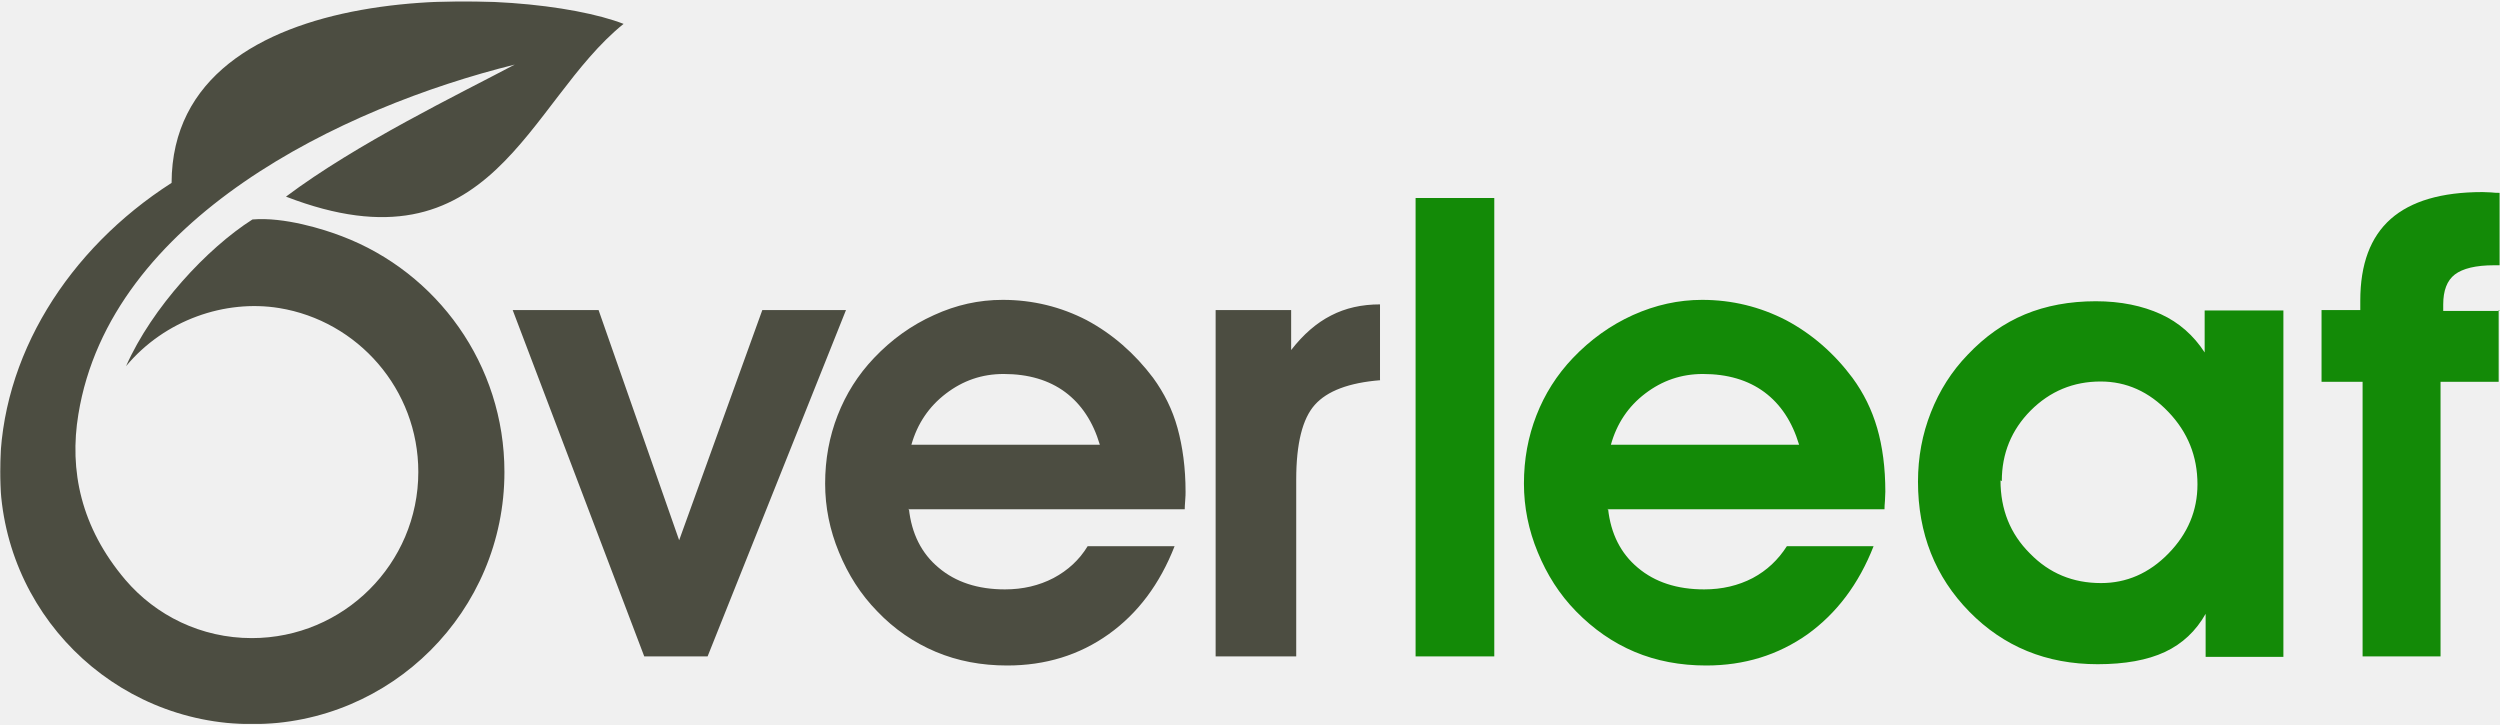
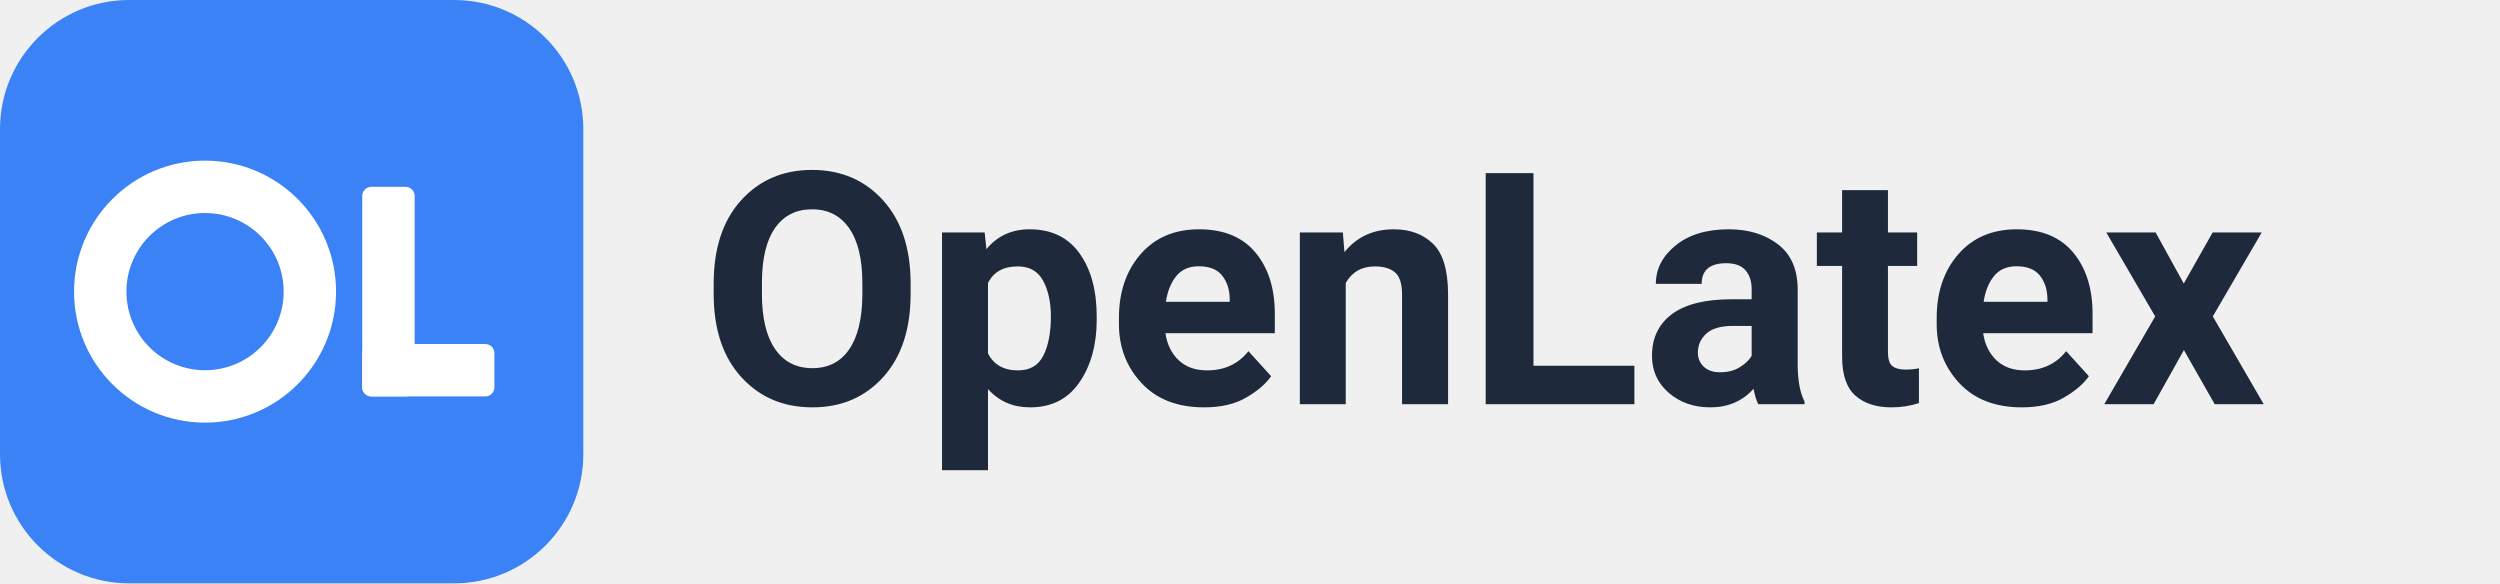
- <svg xmlns="http://www.w3.org/2000/svg" xmlns:xlink="http://www.w3.org/1999/xlink" width="542" height="157" viewBox="0 0 542 157">
-   <defs>
-     <path id="a" d="M299.24 156.94H.06V.28h299.18z" />
-   </defs>
-   <g fill="none" fill-rule="evenodd">
-     <mask id="b" fill="#fff">
-       <use xlink:href="#a" />
-     </mask>
-     <path d="M197.05 110.3c.58 5.4 2.74 9.7 6.45 12.78 3.7 3.13 8.5 4.7 14.37 4.7 3.9 0 7.4-.83 10.53-2.46 3.12-1.66 5.6-3.94 7.4-6.9h18.85c-3.2 8.18-7.94 14.54-14.3 19.08-6.34 4.52-13.67 6.78-22 6.78-5.6 0-10.75-.98-15.46-2.96-4.7-1.98-9-4.9-12.7-8.78-3.6-3.68-6.3-7.94-8.3-12.8-2-4.83-3-9.8-3-14.9 0-5.24.9-10.15 2.7-14.77 1.8-4.63 4.4-8.78 7.9-12.46 3.8-4 8.1-7.1 13-9.3 4.8-2.2 9.7-3.3 14.9-3.3 6.5 0 12.6 1.5 18.2 4.4 5.6 3 10.4 7.2 14.4 12.5 2.4 3.3 4.2 6.9 5.3 10.9s1.74 8.6 1.74 13.8c0 .4 0 1-.08 1.9-.07.9-.1 1.5-.1 1.9h-60zm41.4-13.87c-1.48-5-4-8.8-7.53-11.43-3.52-2.6-7.97-3.92-13.33-3.92-4.7 0-8.8 1.42-12.5 4.24-3.7 2.82-6.2 6.52-7.5 11.1h40.8zm60.8-14c-6.8.54-11.52 2.33-14.2 5.34-2.68 3-4.03 8.4-4.03 16.23v38.3h-17.47V67.22h16.37v8.67c2.64-3.4 5.52-5.9 8.67-7.5 3.1-1.6 6.6-2.4 10.6-2.4v16.3zM135.2 5.18c-21.16-8.25-97.87-11.3-98 34.47C14.82 53.98 0 77.35 0 102.33 0 132.53 24.48 157 54.68 157s54.68-24.48 54.68-54.67c0-23.34-14.63-43.28-35.2-51.1C70.2 49.7 61.6 47 54.73 47.58c-9.8 6.23-21.75 19.04-27.4 31.8 8.4-10.08 21.53-14.48 33.16-12.6 17.1 2.77 30.2 17.63 30.2 35.54 0 19.9-16.2 36.02-36.1 36.02-11 0-20.8-4.9-27.4-12.62-9.7-11.42-12.2-23.8-10.2-35.9C23.9 47.4 74.2 23.27 111.6 14 99.4 20.46 77.4 31.07 62 42.63c44.9 17.34 52.17-20.52 73.2-37.46zm18.2 137.12h-13.73l-28.52-75.08h18.62l17.47 49.9 18.03-49.9h18.14l-30 75.08z" fill="#4C4D41" mask="url(#b)" />
-     <path d="M348.63 110.3c.58 5.4 2.75 9.7 6.45 12.78 3.7 3.13 8.5 4.7 14.38 4.7 3.9 0 7.4-.83 10.53-2.46 3.1-1.66 5.5-3.94 7.4-6.9h18.8c-3.2 8.18-8 14.54-14.3 19.08-6.4 4.52-13.7 6.78-22 6.78-5.6 0-10.8-.98-15.5-2.96-4.7-1.98-8.9-4.9-12.7-8.78-3.6-3.68-6.3-7.94-8.3-12.8-2-4.83-3-9.8-3-14.9 0-5.24.9-10.15 2.7-14.77 1.8-4.63 4.42-8.78 7.92-12.46 3.82-4 8.15-7.1 13-9.3 4.9-2.2 9.9-3.3 15-3.3 6.5 0 12.57 1.5 18.2 4.4 5.64 3 10.44 7.2 14.4 12.5 2.42 3.3 4.2 6.9 5.36 10.9s1.77 8.6 1.77 13.8c0 .4-.04 1-.08 1.9-.08.9-.1 1.5-.1 1.9h-60.1zm41.42-13.87c-1.5-5-4-8.8-7.55-11.43-3.52-2.6-7.96-3.92-13.32-3.92-4.66 0-8.8 1.42-12.5 4.24-3.7 2.82-6.16 6.52-7.44 11.1h40.8zm88.13 45.87v-9.22c-2.1 3.72-5.04 6.5-8.83 8.27-3.8 1.77-8.67 2.65-14.58 2.65-11.1 0-20.37-3.8-27.8-11.37-7.43-7.57-11.15-16.98-11.15-28.2 0-5.3.93-10.3 2.8-15.03 1.86-4.73 4.5-8.9 7.98-12.5 3.73-3.95 7.88-6.86 12.42-8.75 4.54-1.88 9.67-2.84 15.35-2.84 5.45 0 10.15 1 14.1 2.8 3.93 1.8 7.1 4.6 9.5 8.3v-9.1h17.07v75.1h-16.86zm-44.47-38.16c0 6.32 2.1 11.6 6.4 15.87 4.2 4.3 9.3 6.4 15.4 6.4 5.5 0 10.4-2.1 14.6-6.4 4.2-4.3 6.3-9.3 6.3-15 0-6.1-2.1-11.3-6.3-15.7-4.2-4.4-9.1-6.6-14.7-6.6-5.9 0-10.97 2.1-15.17 6.3-4.16 4.2-6.25 9.3-6.25 15.3zm108-36.92v15.56h-12.6v59.52h-16.9V82.78h-8.9V67.22h8.4v-2.05c0-7.9 2.2-13.8 6.6-17.7 4.4-3.87 11-5.83 19.9-5.83.4 0 1 .03 1.8.07.8.1 1.4.1 1.9.1v15.7h-1.2c-3.94 0-6.8.7-8.5 2-1.7 1.3-2.52 3.5-2.52 6.5v1.4h12.28zM306.9 142.3h17.06V42.92H306.9v99.38z" fill="#138A07" />
+ <svg xmlns="http://www.w3.org/2000/svg" width="600" height="140" viewBox="0 0 600 140">
+   <rect width="140" height="140" rx="31" fill="#3b82f6" />
+   <g transform="translate(0,0) scale(0.2734)">
+     <g transform="translate(0,0)">
+       <circle cx="180" cy="256" r="92" fill="none" stroke="#ffffff" stroke-width="46" />
+       <rect x="318" y="164" width="46" height="184" rx="8" fill="#ffffff" />
+       <rect x="318" y="302" width="116" height="46" rx="8" fill="#ffffff" />
+     </g>
  </g>
+   <text x="168" y="97" font-family="-apple-system,'Segoe UI',Roboto,Helvetica,Arial,sans-serif" font-size="78" font-weight="700" fill="#1e293b">OpenLatex</text>
</svg>
